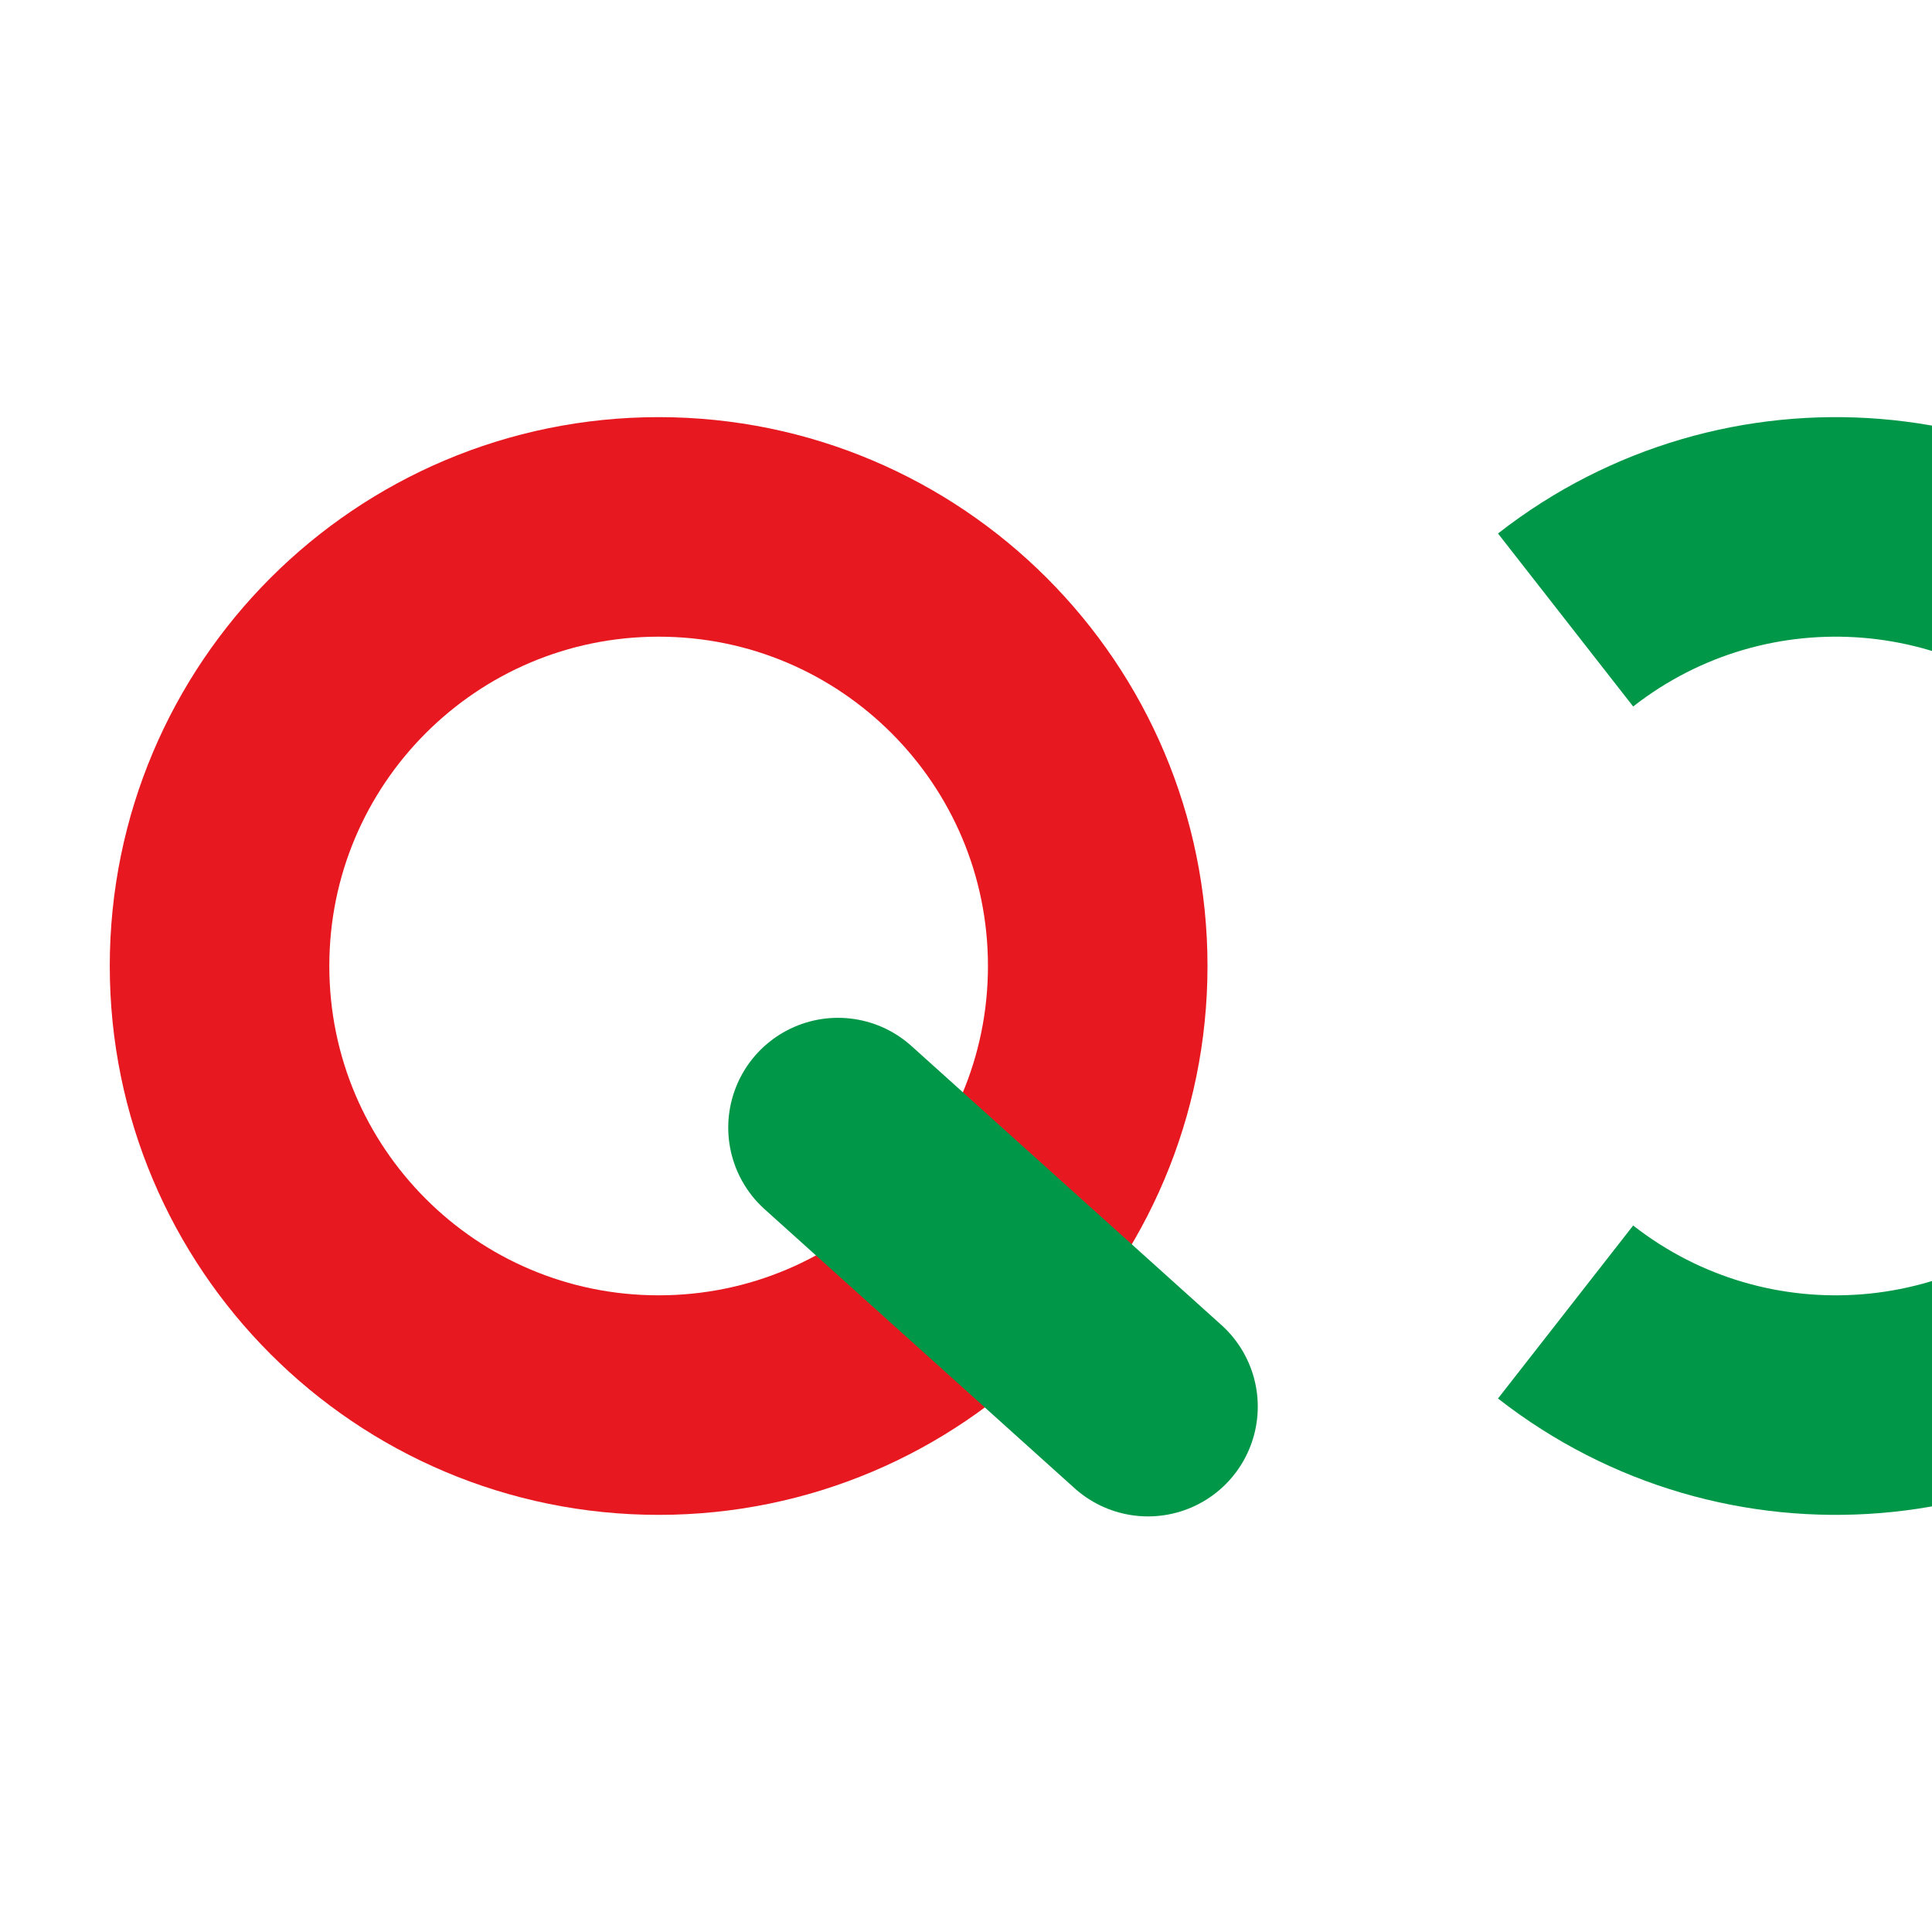
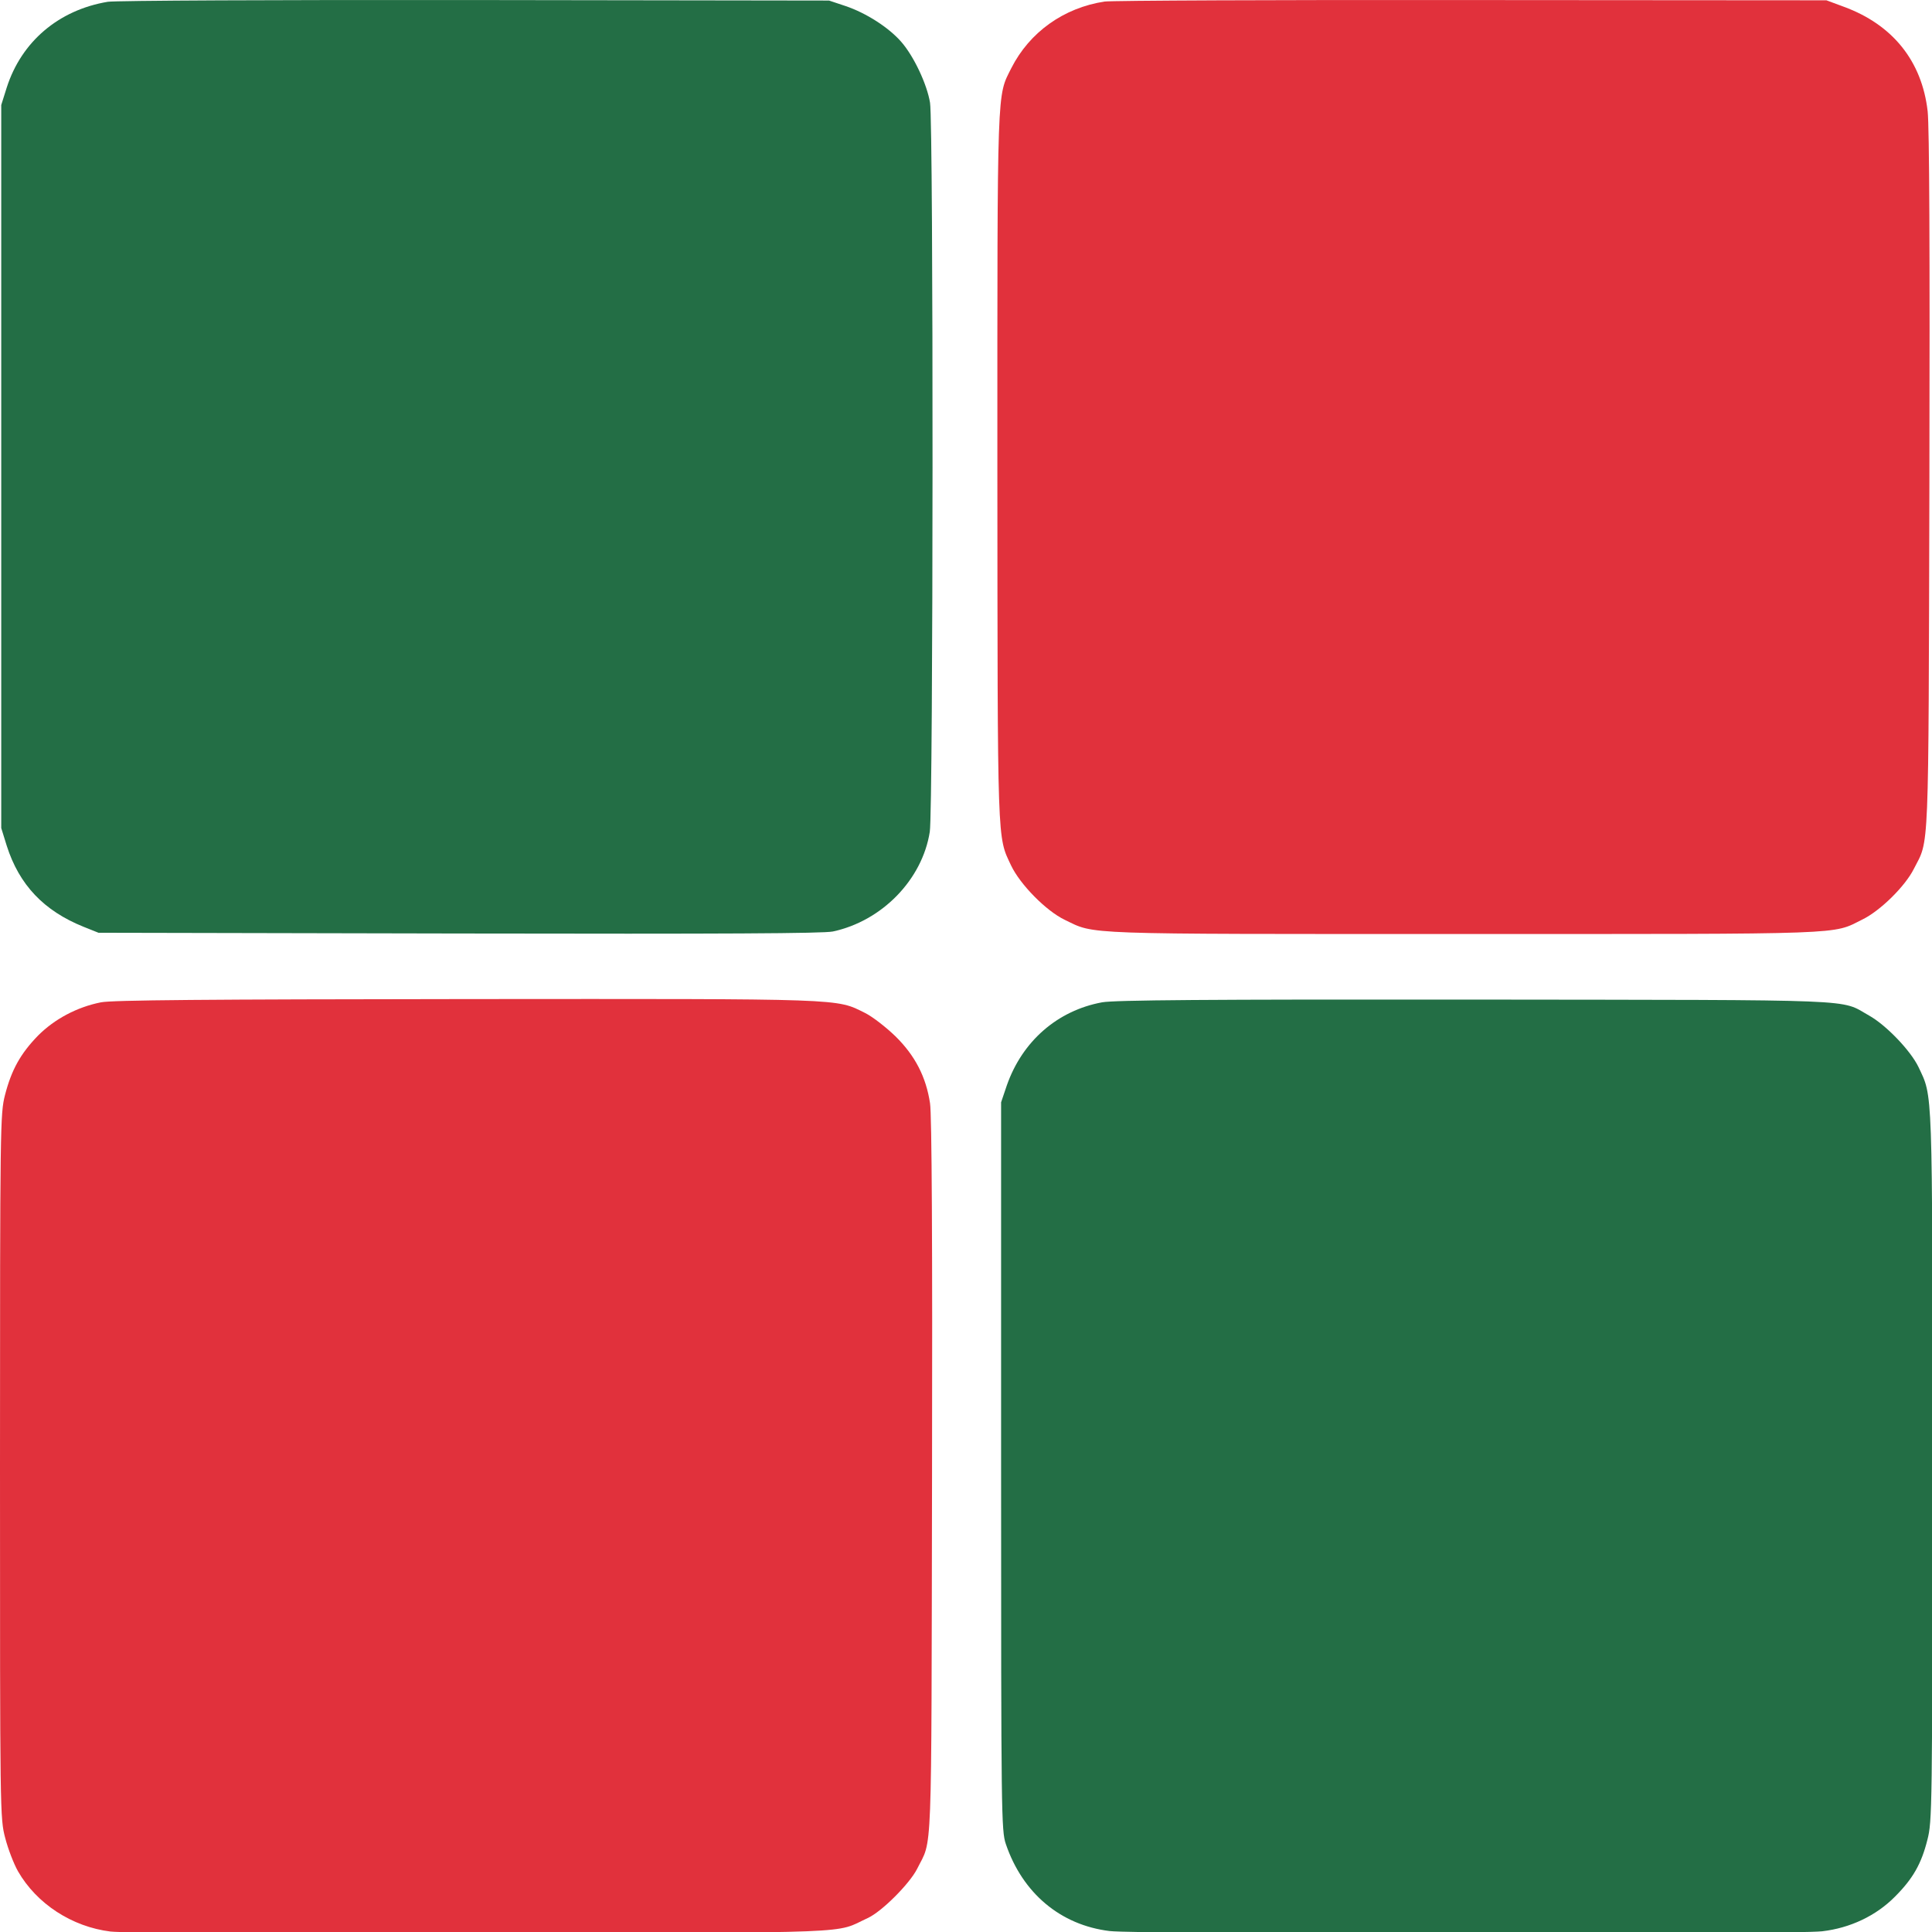
- <svg xmlns="http://www.w3.org/2000/svg" viewBox="0 0 88 88" width="32" height="32" role="img" aria-label="QC.Dana">
-   <g transform="translate(0 14)">
-     <path d="M71.31 14.24 A 20 20 0 1 1 71.31 45.76" fill="none" stroke="#009848" stroke-width="10" stroke-linecap="butt" />
-     <circle cx="30" cy="30" r="20" fill="none" stroke="#e81820" stroke-width="10" />
-     <line x1="38.17" y1="37.36" x2="52.29" y2="50.07" stroke="#009848" stroke-width="10" stroke-linecap="round" />
-   </g>
+ <svg xmlns="http://www.w3.org/2000/svg" viewBox="139 146 179 179" width="32" height="32" role="img" aria-label="QC.Dana">
+   <path d="M148.98 146.166C144.429 146.928 140.987 149.862 139.624 154.112L139.115 155.729V189.224V222.718L139.624 224.358C140.779 227.985 143.066 230.387 146.739 231.866L148.125 232.42L181.507 232.489C206.225 232.535 215.212 232.489 216.159 232.304C220.71 231.334 224.452 227.5 225.145 223.065C225.469 221.078 225.492 157.439 225.168 155.521C224.891 153.812 223.667 151.202 222.488 149.862C221.333 148.545 219.254 147.206 217.337 146.559L215.812 146.051L183.008 146.004C164.735 145.981 149.673 146.051 148.98 146.166Z" fill="#236E45" />
+   <path d="M241.339 146.143C237.551 146.721 234.386 148.984 232.699 152.311C231.36 154.99 231.406 153.512 231.406 189.224C231.429 224.705 231.383 223.434 232.676 226.183C233.508 227.939 235.91 230.387 237.643 231.219C240.531 232.605 238.636 232.536 274.605 232.536C310.644 232.536 308.703 232.605 311.544 231.196C313.208 230.387 315.495 228.124 316.303 226.53C317.759 223.665 317.666 226.021 317.759 190.725C317.805 169.081 317.759 157.785 317.597 156.307C317.066 151.664 314.363 148.291 309.835 146.628L308.218 146.028L275.414 146.005C257.372 145.981 242.032 146.051 241.339 146.143Z" fill="#E1313C" />
+   <path d="M148.356 238.865C146.138 239.304 144.059 240.412 142.535 241.937C140.894 243.623 140.063 245.125 139.462 247.458C139.023 249.19 139 250.114 139 281.853C139 314.1 139 314.47 139.485 316.295C139.739 317.288 140.271 318.674 140.663 319.367C142.396 322.393 145.676 324.518 149.234 324.957C150.435 325.095 162.956 325.165 183.586 325.119C219.37 325.049 216.228 325.165 219.393 323.709C220.71 323.109 223.274 320.522 223.967 319.159C225.399 316.248 225.284 319.321 225.353 282.893C225.399 261.133 225.33 249.213 225.168 248.22C224.799 245.772 223.782 243.808 221.98 242.029C221.126 241.198 219.855 240.205 219.162 239.858C216.413 238.495 217.614 238.541 182.2 238.564C158.128 238.588 149.373 238.657 148.356 238.865Z" fill="#E1313C" />
+   <path d="M241.108 238.865C236.973 239.627 233.716 242.468 232.284 246.557L231.752 248.128V281.853C231.752 314.192 231.775 315.625 232.191 316.849C233.739 321.4 237.25 324.356 241.801 324.911C244.319 325.234 305.099 325.257 307.825 324.934C310.412 324.633 312.815 323.502 314.571 321.723C316.234 320.06 317.02 318.674 317.574 316.456C318.013 314.747 318.036 313.73 318.036 281.876C318.036 246.141 318.082 247.712 316.742 244.848C316.003 243.323 313.739 240.967 312.168 240.089C309.396 238.541 312.122 238.657 275.645 238.611C250.811 238.588 242.24 238.657 241.108 238.865Z" fill="#236E45" />
</svg>
